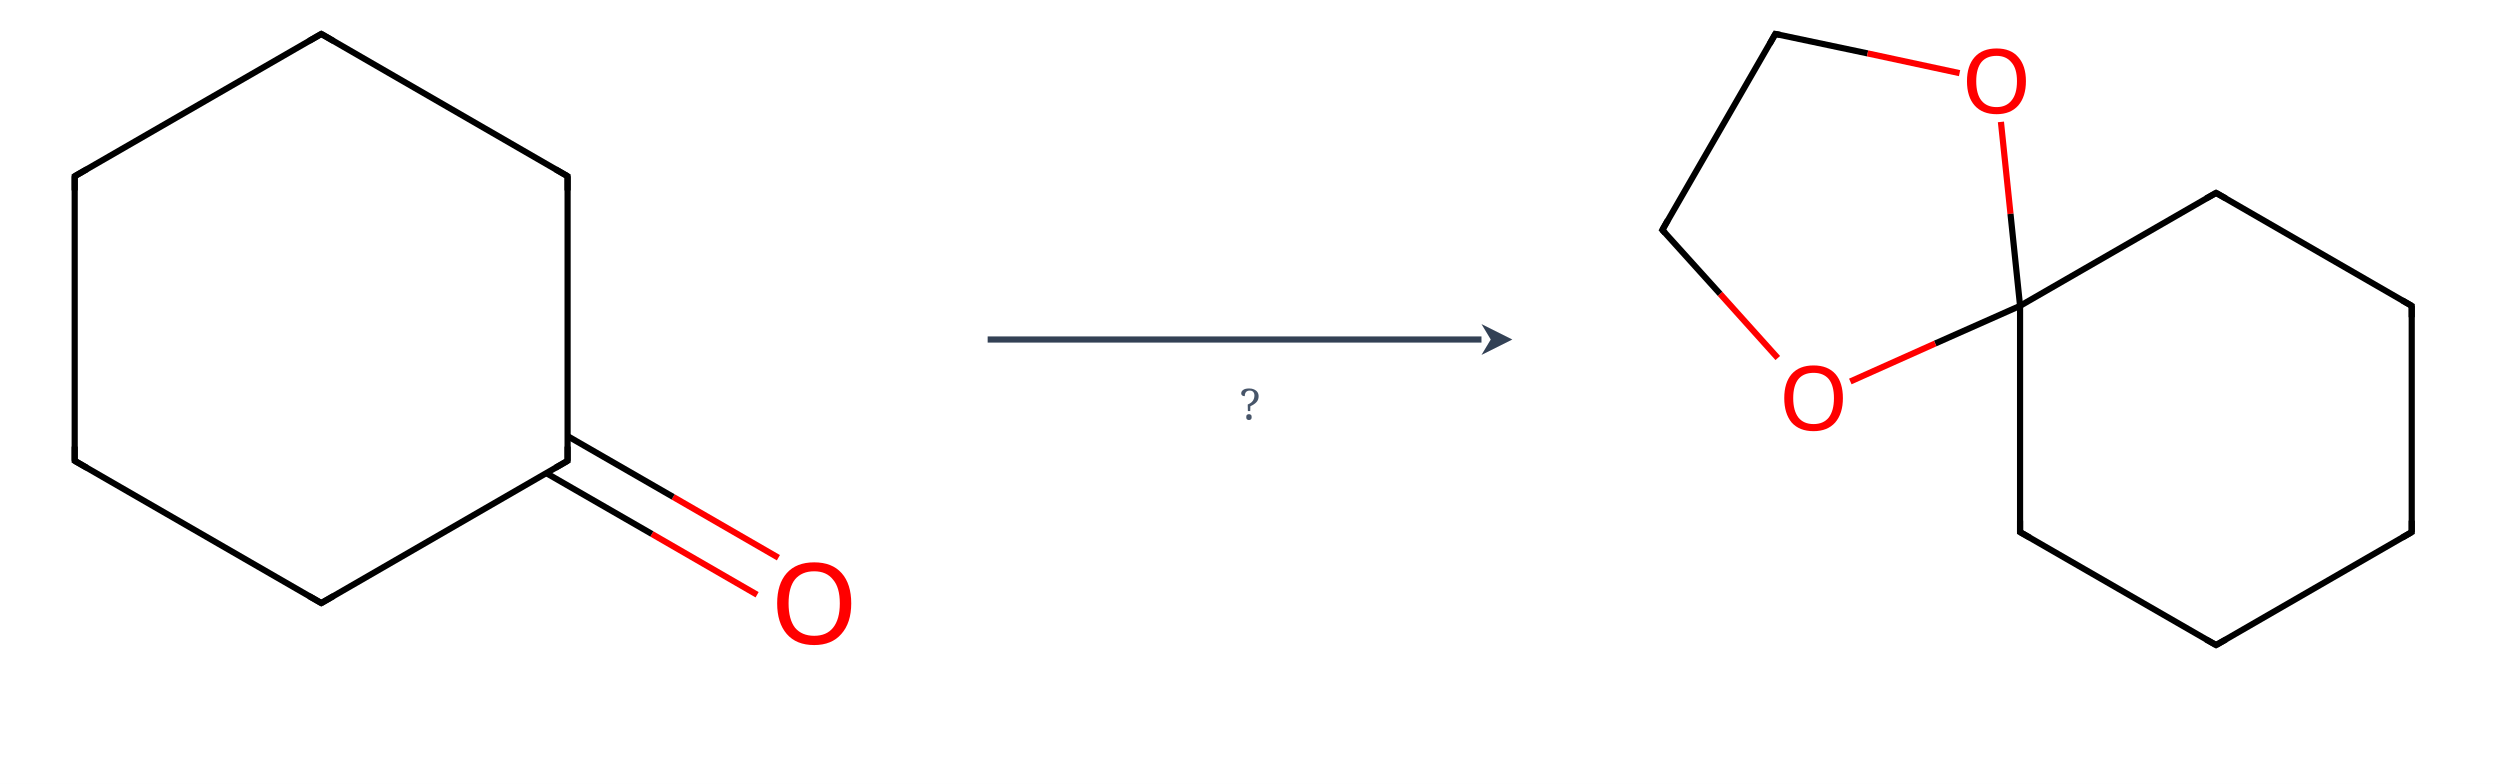
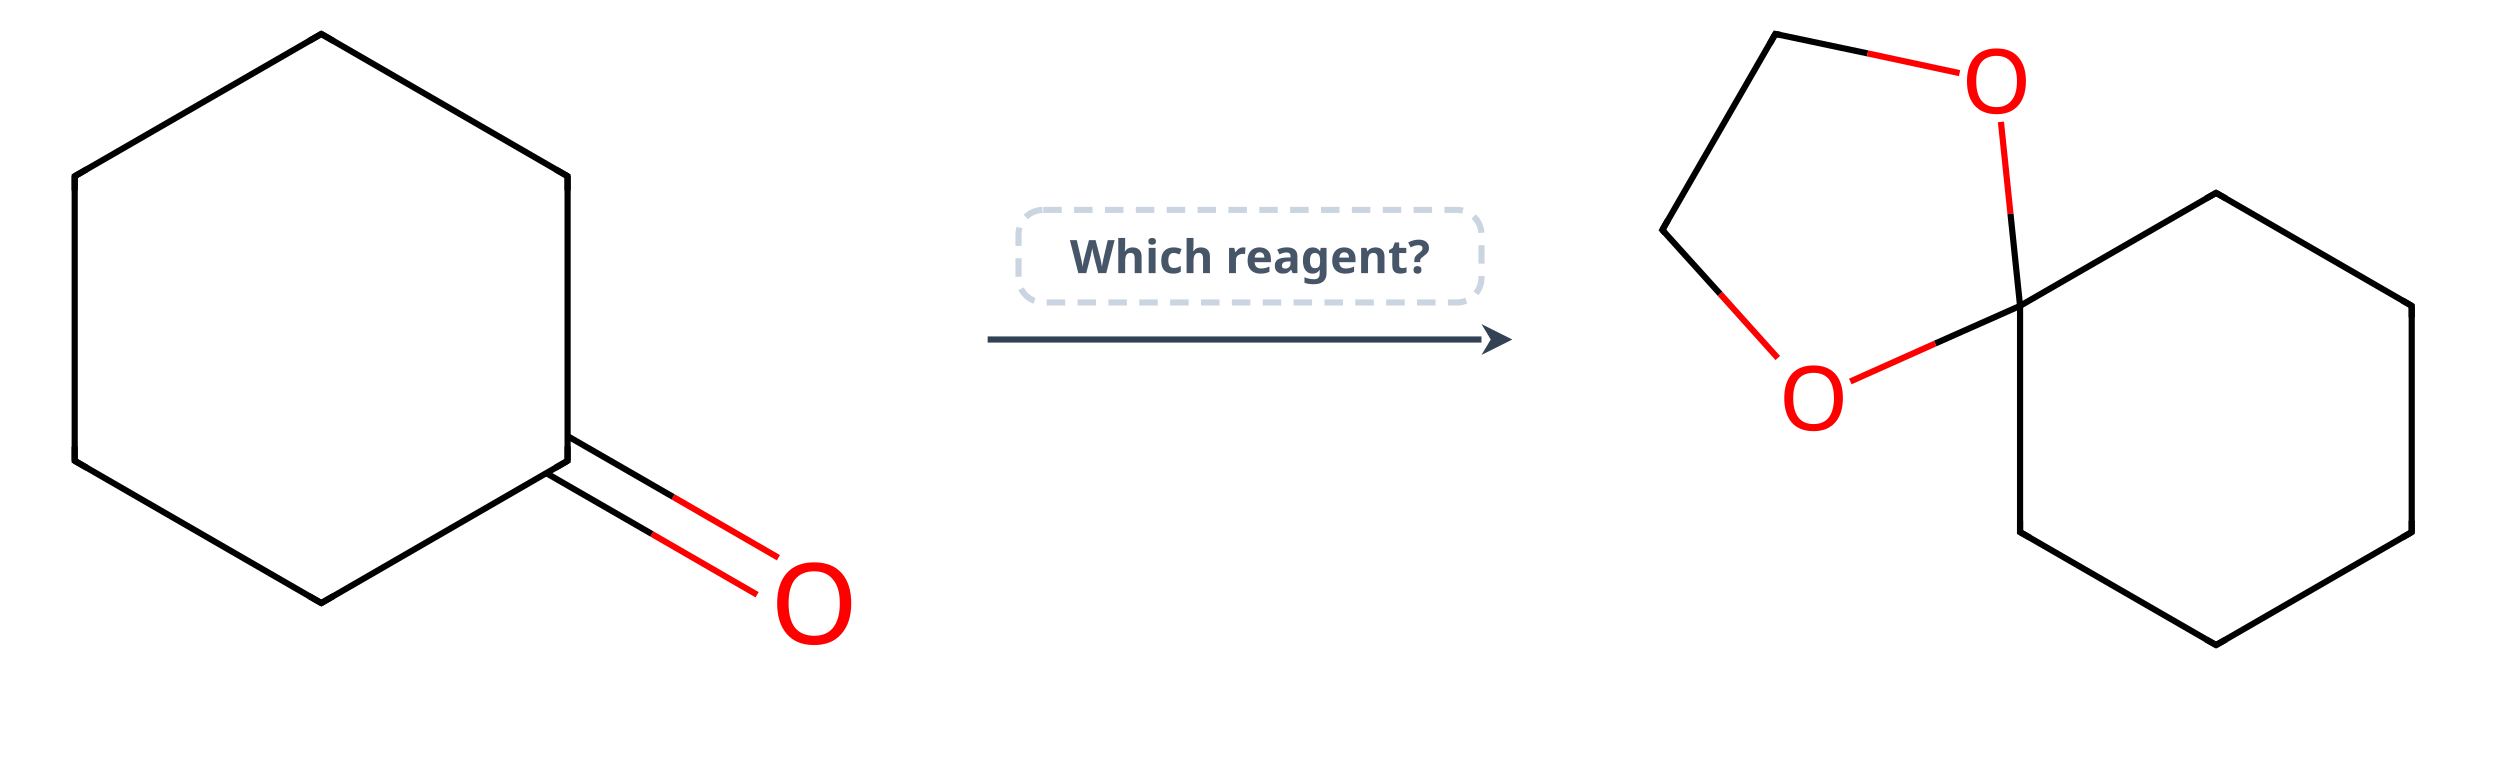
<svg xmlns="http://www.w3.org/2000/svg" width="810" height="254" viewBox="0 0 810 254">
  <rect width="810" height="254" fill="white" />
  <g>
    <path class="bond-0 atom-0 atom-1" d="M 245.3,192.7 L 211.2,173.0" style="fill:none;fill-rule:evenodd;stroke:#FF0000;stroke-width:2.0px;stroke-linecap:butt;stroke-linejoin:miter;stroke-opacity:1" />
    <path class="bond-0 atom-0 atom-1" d="M 211.2,173.0 L 177.0,153.3" style="fill:none;fill-rule:evenodd;stroke:#000000;stroke-width:2.0px;stroke-linecap:butt;stroke-linejoin:miter;stroke-opacity:1" />
    <path class="bond-0 atom-0 atom-1" d="M 252.2,180.7 L 218.1,161.0" style="fill:none;fill-rule:evenodd;stroke:#FF0000;stroke-width:2.0px;stroke-linecap:butt;stroke-linejoin:miter;stroke-opacity:1" />
    <path class="bond-0 atom-0 atom-1" d="M 218.1,161.0 L 183.9,141.3" style="fill:none;fill-rule:evenodd;stroke:#000000;stroke-width:2.0px;stroke-linecap:butt;stroke-linejoin:miter;stroke-opacity:1" />
    <path class="bond-1 atom-1 atom-2" d="M 183.9,149.3 L 104.1,195.4" style="fill:none;fill-rule:evenodd;stroke:#000000;stroke-width:2.0px;stroke-linecap:butt;stroke-linejoin:miter;stroke-opacity:1" />
    <path class="bond-2 atom-2 atom-3" d="M 104.1,195.4 L 24.2,149.3" style="fill:none;fill-rule:evenodd;stroke:#000000;stroke-width:2.0px;stroke-linecap:butt;stroke-linejoin:miter;stroke-opacity:1" />
    <path class="bond-3 atom-3 atom-4" d="M 24.2,149.3 L 24.2,57.1" style="fill:none;fill-rule:evenodd;stroke:#000000;stroke-width:2.0px;stroke-linecap:butt;stroke-linejoin:miter;stroke-opacity:1" />
    <path class="bond-4 atom-4 atom-5" d="M 24.2,57.1 L 104.1,11.0" style="fill:none;fill-rule:evenodd;stroke:#000000;stroke-width:2.0px;stroke-linecap:butt;stroke-linejoin:miter;stroke-opacity:1" />
    <path class="bond-5 atom-5 atom-6" d="M 104.1,11.0 L 183.9,57.1" style="fill:none;fill-rule:evenodd;stroke:#000000;stroke-width:2.0px;stroke-linecap:butt;stroke-linejoin:miter;stroke-opacity:1" />
    <path class="bond-6 atom-6 atom-1" d="M 183.9,57.1 L 183.9,149.3" style="fill:none;fill-rule:evenodd;stroke:#000000;stroke-width:2.0px;stroke-linecap:butt;stroke-linejoin:miter;stroke-opacity:1" />
    <path d="M 179.9,151.6 L 183.9,149.3 L 183.9,144.7" style="fill:none;stroke:#000000;stroke-width:2.0px;stroke-linecap:butt;stroke-linejoin:miter;stroke-miterlimit:10;stroke-opacity:1;" />
    <path d="M 108.1,193.1 L 104.1,195.4 L 100.1,193.1" style="fill:none;stroke:#000000;stroke-width:2.0px;stroke-linecap:butt;stroke-linejoin:miter;stroke-miterlimit:10;stroke-opacity:1;" />
    <path d="M 28.2,151.6 L 24.2,149.3 L 24.2,144.7" style="fill:none;stroke:#000000;stroke-width:2.0px;stroke-linecap:butt;stroke-linejoin:miter;stroke-miterlimit:10;stroke-opacity:1;" />
    <path d="M 24.2,61.7 L 24.2,57.1 L 28.2,54.8" style="fill:none;stroke:#000000;stroke-width:2.0px;stroke-linecap:butt;stroke-linejoin:miter;stroke-miterlimit:10;stroke-opacity:1;" />
    <path d="M 100.1,13.3 L 104.1,11.0 L 108.1,13.3" style="fill:none;stroke:#000000;stroke-width:2.0px;stroke-linecap:butt;stroke-linejoin:miter;stroke-miterlimit:10;stroke-opacity:1;" />
    <path d="M 179.9,54.8 L 183.9,57.1 L 183.9,61.7" style="fill:none;stroke:#000000;stroke-width:2.0px;stroke-linecap:butt;stroke-linejoin:miter;stroke-miterlimit:10;stroke-opacity:1;" />
    <path class="atom-0" d="M 251.8 195.5 Q 251.8 189.2, 254.9 185.7 Q 258.0 182.2, 263.8 182.2 Q 269.6 182.2, 272.7 185.7 Q 275.8 189.2, 275.8 195.5 Q 275.8 201.8, 272.6 205.4 Q 269.5 209.0, 263.8 209.0 Q 258.0 209.0, 254.9 205.4 Q 251.8 201.8, 251.8 195.5 M 263.8 206.0 Q 267.8 206.0, 269.9 203.4 Q 272.1 200.7, 272.1 195.5 Q 272.1 190.3, 269.9 187.8 Q 267.8 185.1, 263.8 185.1 Q 259.8 185.1, 257.6 187.7 Q 255.5 190.3, 255.5 195.5 Q 255.5 200.7, 257.6 203.4 Q 259.8 206.0, 263.8 206.0 " fill="#FF0000" />
  </g>
  <g transform="translate(510,0)">
    <path class="bond-0 atom-0 atom-1" d="M 271.4,172.4 L 208.0,209.0" style="fill:none;fill-rule:evenodd;stroke:#000000;stroke-width:2.0px;stroke-linecap:butt;stroke-linejoin:miter;stroke-opacity:1" />
    <path class="bond-1 atom-1 atom-2" d="M 208.0,209.0 L 144.5,172.4" style="fill:none;fill-rule:evenodd;stroke:#000000;stroke-width:2.0px;stroke-linecap:butt;stroke-linejoin:miter;stroke-opacity:1" />
    <path class="bond-2 atom-2 atom-3" d="M 144.5,172.4 L 144.5,99.1" style="fill:none;fill-rule:evenodd;stroke:#000000;stroke-width:2.0px;stroke-linecap:butt;stroke-linejoin:miter;stroke-opacity:1" />
    <path class="bond-3 atom-3 atom-4" d="M 144.5,99.1 L 208.0,62.5" style="fill:none;fill-rule:evenodd;stroke:#000000;stroke-width:2.0px;stroke-linecap:butt;stroke-linejoin:miter;stroke-opacity:1" />
    <path class="bond-4 atom-4 atom-5" d="M 208.0,62.5 L 271.4,99.1" style="fill:none;fill-rule:evenodd;stroke:#000000;stroke-width:2.0px;stroke-linecap:butt;stroke-linejoin:miter;stroke-opacity:1" />
    <path class="bond-5 atom-3 atom-6" d="M 144.5,99.1 L 117.0,111.3" style="fill:none;fill-rule:evenodd;stroke:#000000;stroke-width:2.0px;stroke-linecap:butt;stroke-linejoin:miter;stroke-opacity:1" />
    <path class="bond-5 atom-3 atom-6" d="M 117.0,111.3 L 89.5,123.6" style="fill:none;fill-rule:evenodd;stroke:#FF0000;stroke-width:2.0px;stroke-linecap:butt;stroke-linejoin:miter;stroke-opacity:1" />
    <path class="bond-6 atom-6 atom-7" d="M 66.0,116.0 L 47.3,95.2" style="fill:none;fill-rule:evenodd;stroke:#FF0000;stroke-width:2.0px;stroke-linecap:butt;stroke-linejoin:miter;stroke-opacity:1" />
    <path class="bond-6 atom-6 atom-7" d="M 47.3,95.2 L 28.6,74.5" style="fill:none;fill-rule:evenodd;stroke:#000000;stroke-width:2.0px;stroke-linecap:butt;stroke-linejoin:miter;stroke-opacity:1" />
    <path class="bond-7 atom-7 atom-8" d="M 28.6,74.5 L 65.2,11.0" style="fill:none;fill-rule:evenodd;stroke:#000000;stroke-width:2.0px;stroke-linecap:butt;stroke-linejoin:miter;stroke-opacity:1" />
    <path class="bond-8 atom-8 atom-9" d="M 65.2,11.0 L 95.1,17.3" style="fill:none;fill-rule:evenodd;stroke:#000000;stroke-width:2.0px;stroke-linecap:butt;stroke-linejoin:miter;stroke-opacity:1" />
    <path class="bond-8 atom-8 atom-9" d="M 95.1,17.3 L 124.9,23.7" style="fill:none;fill-rule:evenodd;stroke:#FF0000;stroke-width:2.0px;stroke-linecap:butt;stroke-linejoin:miter;stroke-opacity:1" />
    <path class="bond-9 atom-5 atom-0" d="M 271.4,99.1 L 271.4,172.4" style="fill:none;fill-rule:evenodd;stroke:#000000;stroke-width:2.0px;stroke-linecap:butt;stroke-linejoin:miter;stroke-opacity:1" />
    <path class="bond-10 atom-9 atom-3" d="M 138.3,39.5 L 141.4,69.3" style="fill:none;fill-rule:evenodd;stroke:#FF0000;stroke-width:2.0px;stroke-linecap:butt;stroke-linejoin:miter;stroke-opacity:1" />
    <path class="bond-10 atom-9 atom-3" d="M 141.4,69.3 L 144.5,99.1" style="fill:none;fill-rule:evenodd;stroke:#000000;stroke-width:2.0px;stroke-linecap:butt;stroke-linejoin:miter;stroke-opacity:1" />
    <path d="M 268.3,174.2 L 271.4,172.4 L 271.4,168.7" style="fill:none;stroke:#000000;stroke-width:2.0px;stroke-linecap:butt;stroke-linejoin:miter;stroke-miterlimit:10;stroke-opacity:1;" />
    <path d="M 211.2,207.2 L 208.0,209.0 L 204.8,207.2" style="fill:none;stroke:#000000;stroke-width:2.0px;stroke-linecap:butt;stroke-linejoin:miter;stroke-miterlimit:10;stroke-opacity:1;" />
    <path d="M 147.7,174.2 L 144.5,172.4 L 144.5,168.7" style="fill:none;stroke:#000000;stroke-width:2.0px;stroke-linecap:butt;stroke-linejoin:miter;stroke-miterlimit:10;stroke-opacity:1;" />
    <path d="M 204.8,64.3 L 208.0,62.5 L 211.2,64.3" style="fill:none;stroke:#000000;stroke-width:2.0px;stroke-linecap:butt;stroke-linejoin:miter;stroke-miterlimit:10;stroke-opacity:1;" />
    <path d="M 268.3,97.3 L 271.4,99.1 L 271.4,102.8" style="fill:none;stroke:#000000;stroke-width:2.0px;stroke-linecap:butt;stroke-linejoin:miter;stroke-miterlimit:10;stroke-opacity:1;" />
    <path d="M 29.5,75.5 L 28.6,74.5 L 30.4,71.3" style="fill:none;stroke:#000000;stroke-width:2.0px;stroke-linecap:butt;stroke-linejoin:miter;stroke-miterlimit:10;stroke-opacity:1;" />
    <path d="M 63.4,14.2 L 65.2,11.0 L 66.7,11.3" style="fill:none;stroke:#000000;stroke-width:2.0px;stroke-linecap:butt;stroke-linejoin:miter;stroke-miterlimit:10;stroke-opacity:1;" />
    <path class="atom-6" d="M 68.1 129.0 Q 68.1 124.0, 70.5 121.2 Q 73.0 118.4, 77.6 118.4 Q 82.2 118.4, 84.7 121.2 Q 87.1 124.0, 87.1 129.0 Q 87.1 134.0, 84.6 136.9 Q 82.1 139.7, 77.6 139.7 Q 73.0 139.7, 70.5 136.9 Q 68.1 134.0, 68.1 129.0 M 77.6 137.4 Q 80.8 137.4, 82.5 135.3 Q 84.2 133.1, 84.2 129.0 Q 84.2 124.9, 82.5 122.8 Q 80.8 120.8, 77.6 120.8 Q 74.4 120.8, 72.7 122.8 Q 71.0 124.9, 71.0 129.0 Q 71.0 133.1, 72.7 135.3 Q 74.4 137.4, 77.6 137.4 " fill="#FF0000" />
    <path class="atom-9" d="M 127.3 26.3 Q 127.3 21.3, 129.8 18.5 Q 132.3 15.7, 136.9 15.7 Q 141.5 15.7, 143.9 18.5 Q 146.4 21.3, 146.4 26.3 Q 146.4 31.3, 143.9 34.2 Q 141.4 37.0, 136.9 37.0 Q 132.3 37.0, 129.8 34.2 Q 127.3 31.4, 127.3 26.3 M 136.9 34.7 Q 140.0 34.7, 141.7 32.6 Q 143.5 30.5, 143.5 26.3 Q 143.5 22.2, 141.7 20.2 Q 140.0 18.1, 136.9 18.1 Q 133.7 18.1, 132.0 20.1 Q 130.3 22.2, 130.3 26.3 Q 130.3 30.5, 132.0 32.6 Q 133.7 34.7, 136.9 34.7 " fill="#FF0000" />
  </g>
  <line x1="320" y1="110.0" x2="480" y2="110.0" stroke="#334155" stroke-width="2" />
  <path d="M480,105.0 L490,110.0 L480,115.0 L483,110.0 Z" fill="#334155" />
-   <text x="405.0" y="136.0" text-anchor="middle" font-family="Georgia, serif" font-size="14" fill="#475569">?</text>
+   <rect x="330.0" y="68.0" width="150" height="30" rx="8" fill="white" stroke="#cbd5e1" stroke-width="2" stroke-dasharray="6 4" />
+   <text x="405.0" y="88.5" text-anchor="middle" font-family="Nunito, ui-rounded, system-ui, Segoe UI, sans-serif" font-size="15" font-weight="800" fill="#475569">Which reagent?</text>
</svg>
